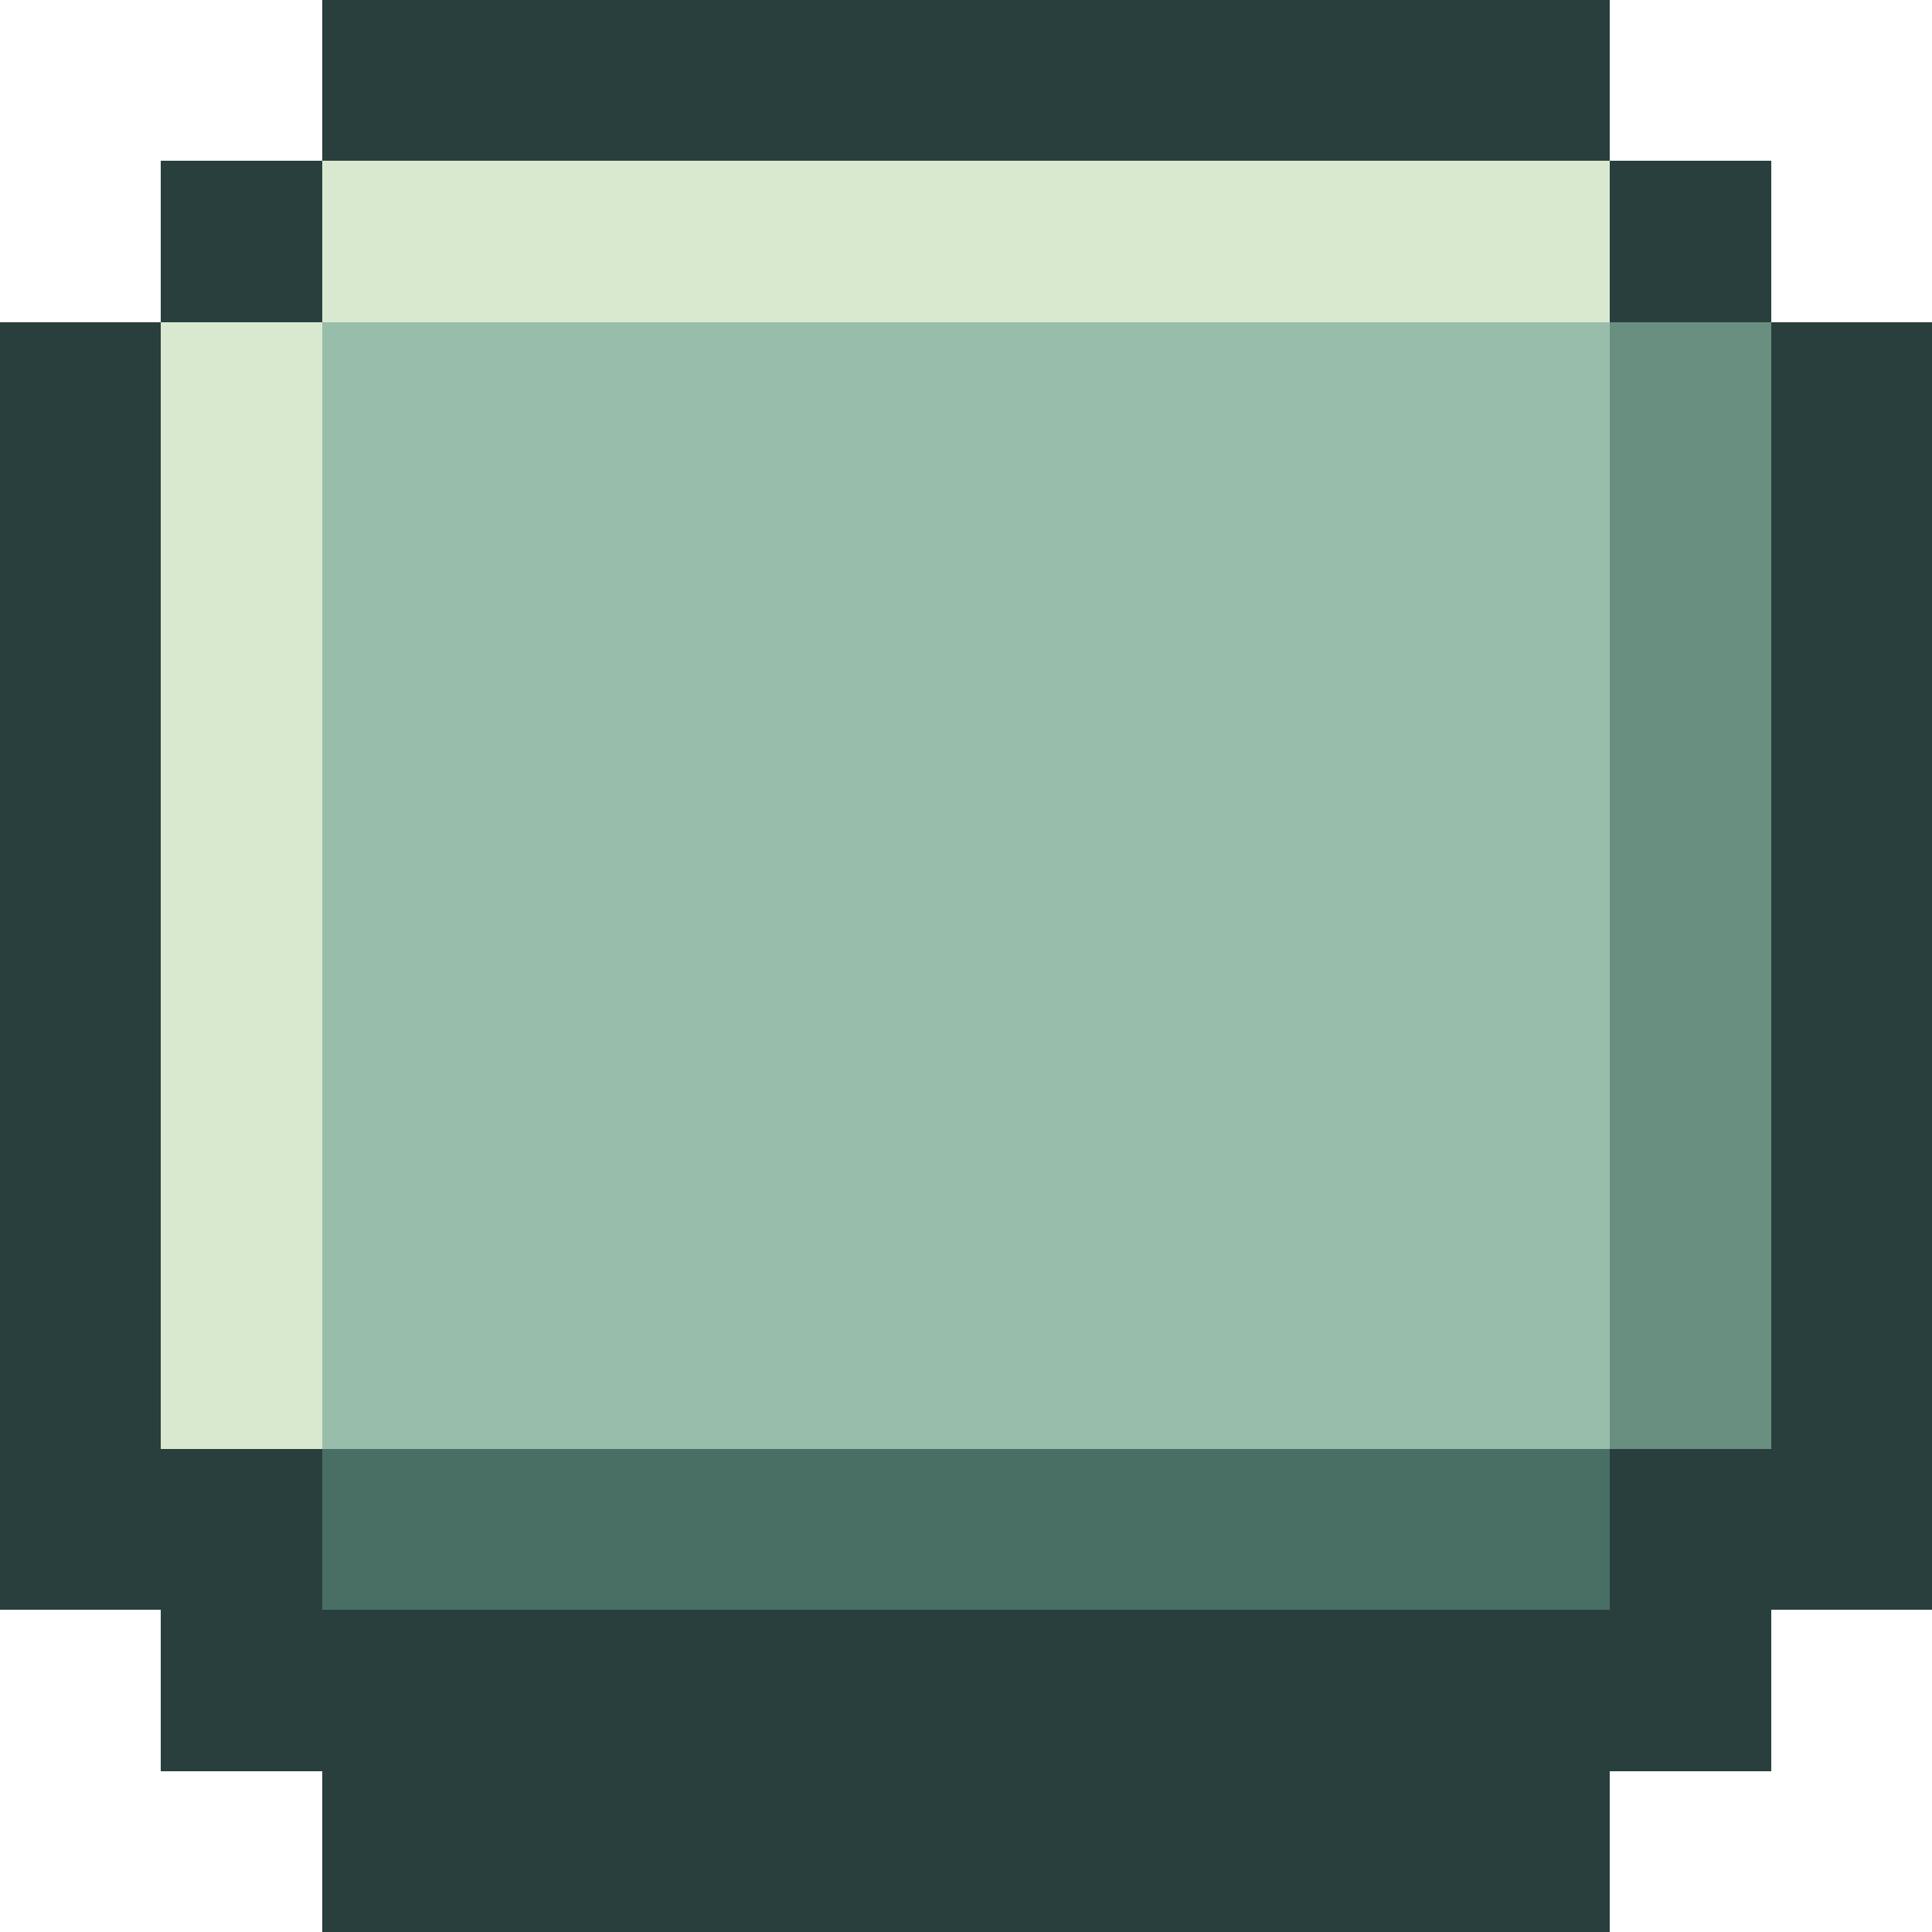
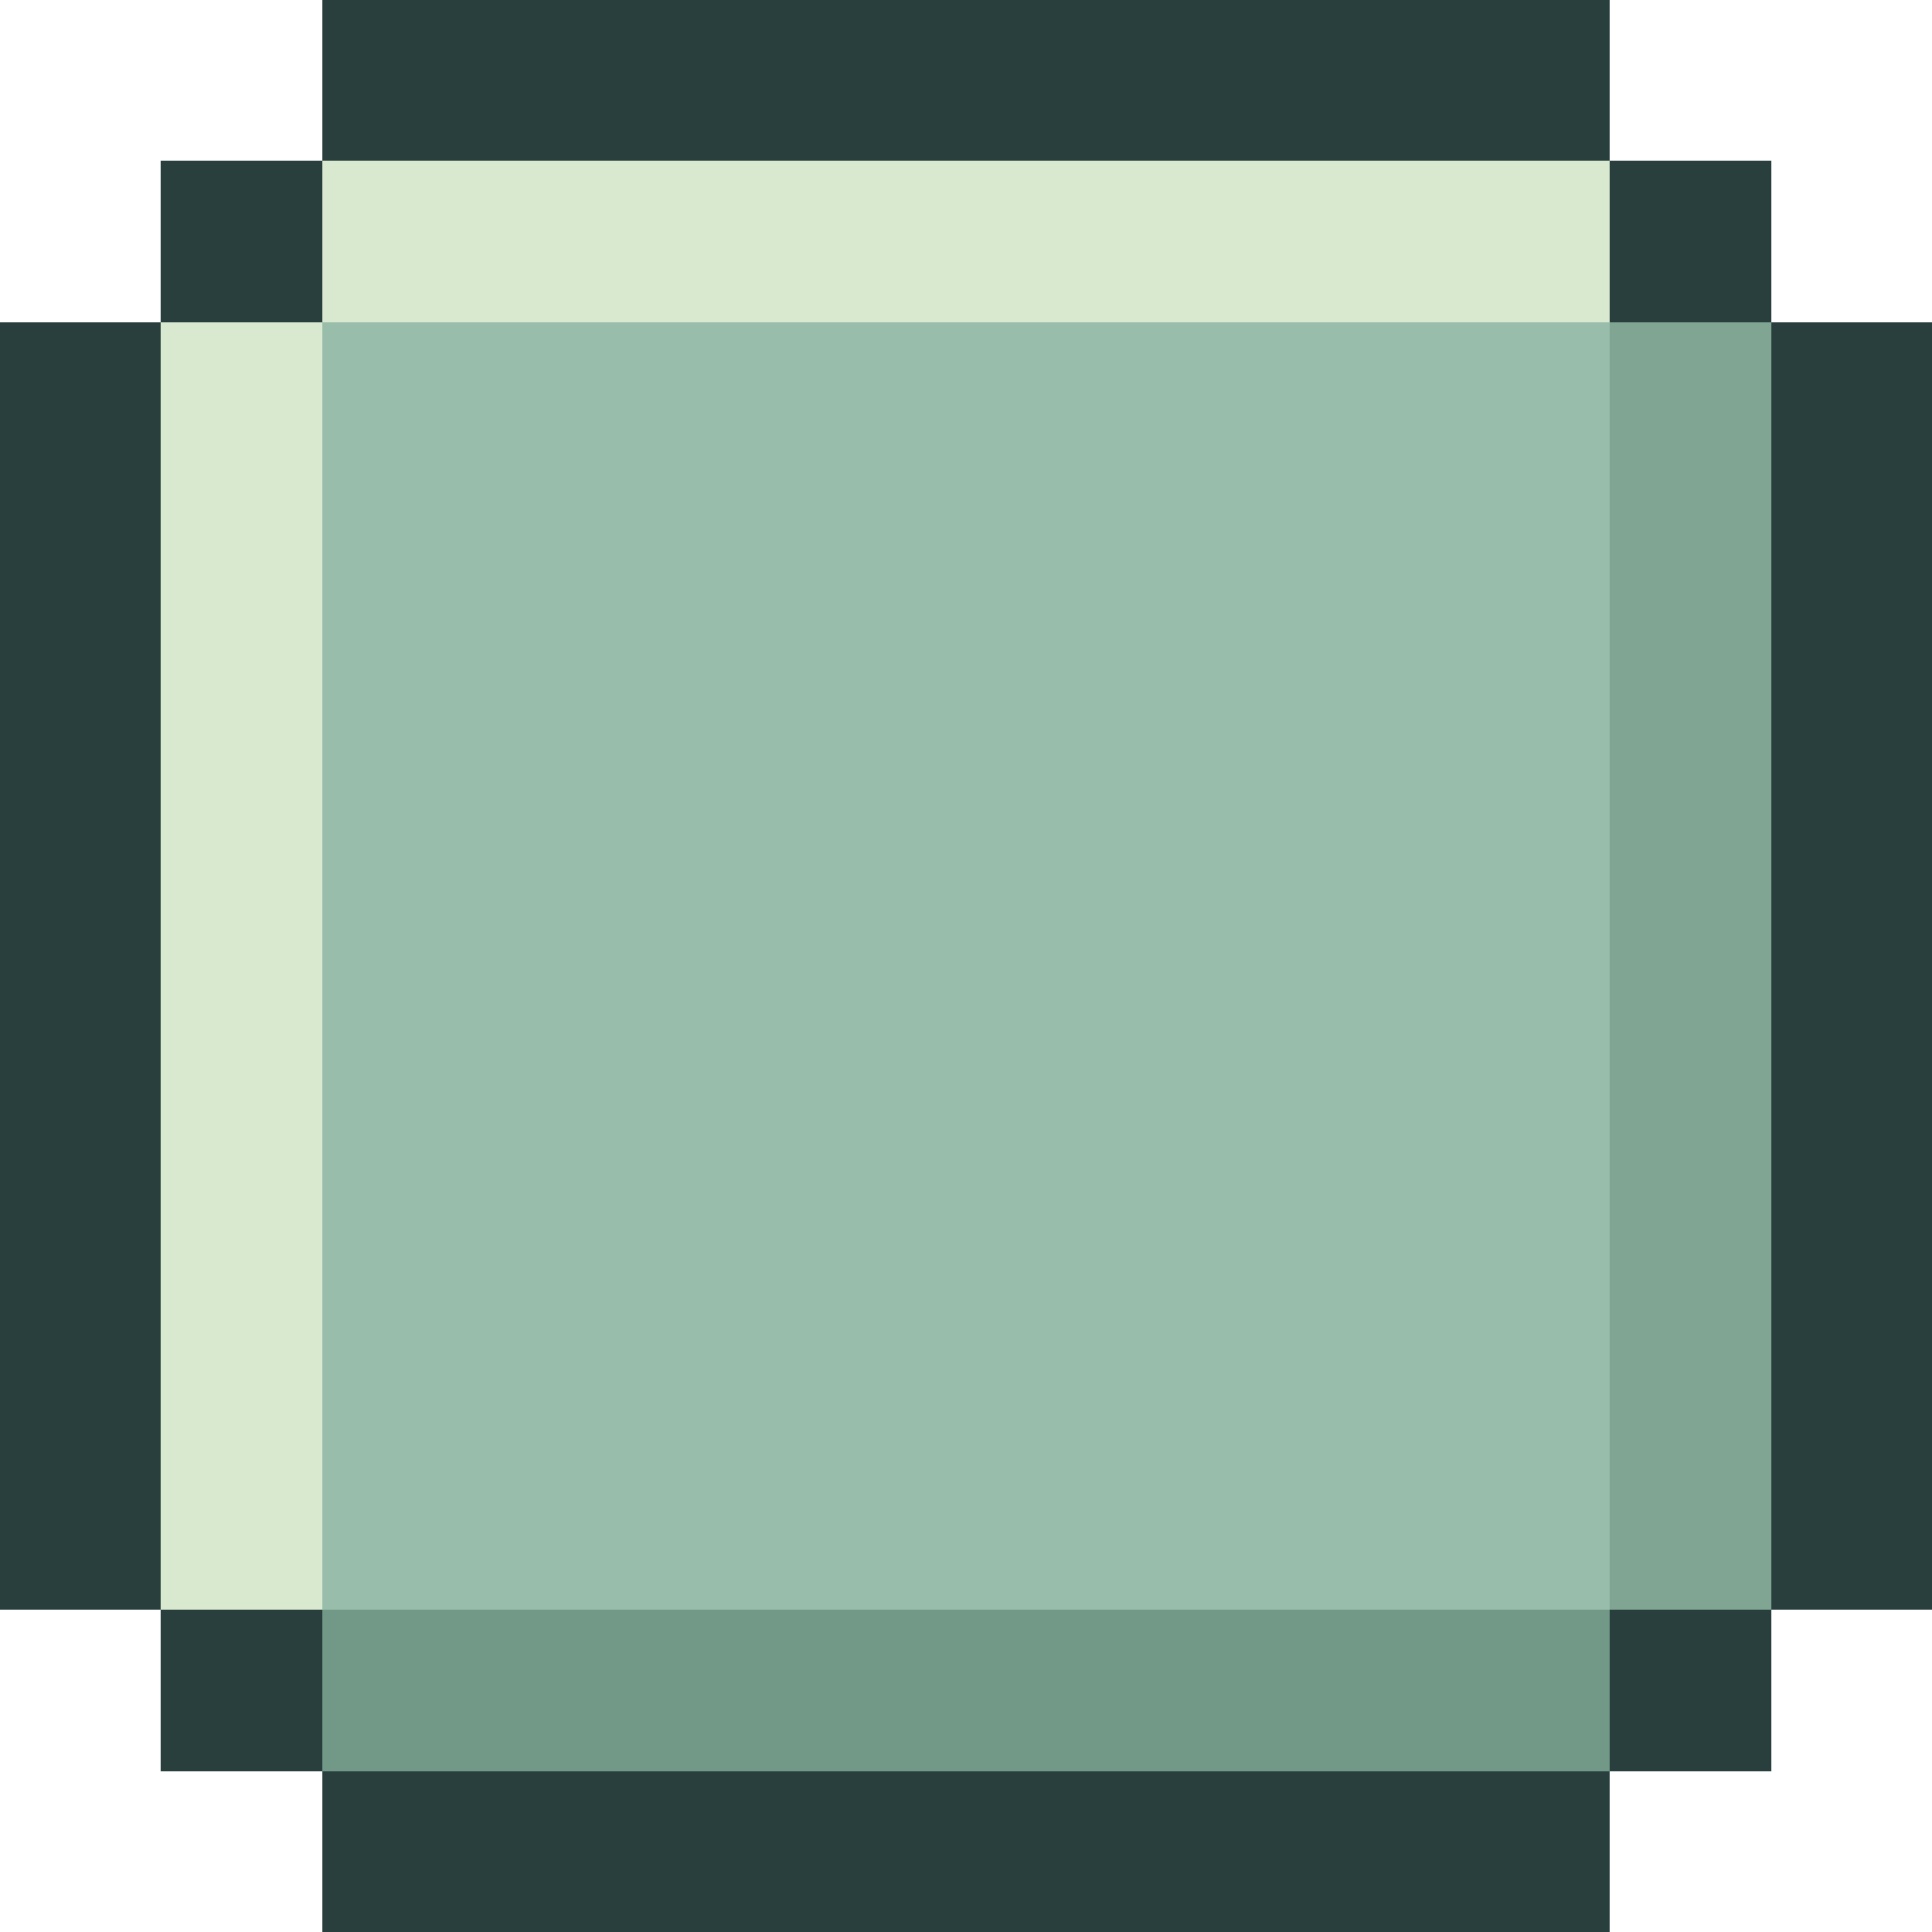
<svg xmlns="http://www.w3.org/2000/svg" width="36" height="36" viewBox="0 0 36 36" shape-rendering="crispEdges">
-   <path fill="#293f3e" d="M6 3H30V6H33V9H36V30H33V33H30V36H6V33H3V30H0V9H3V6H6Z" />
-   <path fill="#293f3e" d="M6 0H30V3H33V6H36V27H33V30H30V33H6V30H3V27H0V6H3V3H6Z" />
-   <path fill="#99bdab" d="M6 3H30V6H33V27H30V30H6V27H3V6H6Z" />
-   <path fill="#d9e9cf" d="M6 3H30V6H6ZM3 6H6V27H3Z" />
-   <path fill="#688f80" d="M30 6H33V27H30Z" />
-   <path fill="#496f65" d="M6 27H30V30H6Z" />
+   <path fill="#293f3e" d="M6 0H30V3H33V6H36V30H33V33H30V36H6V33H3V30H0V6H3V3H6Z" />
+   <path fill="#99bdab" d="M6 3H30V6H33V30H30V33H6V30H3V6H6Z" />
+   <path fill="#d9e9cf" d="M6 3H30V6H6ZM3 6H6V30H3Z" />
+   <path fill="#80a593" d="M30 6H33V30H30Z" />
+   <path fill="#729987" d="M6 30H30V33H6Z" />
</svg>
